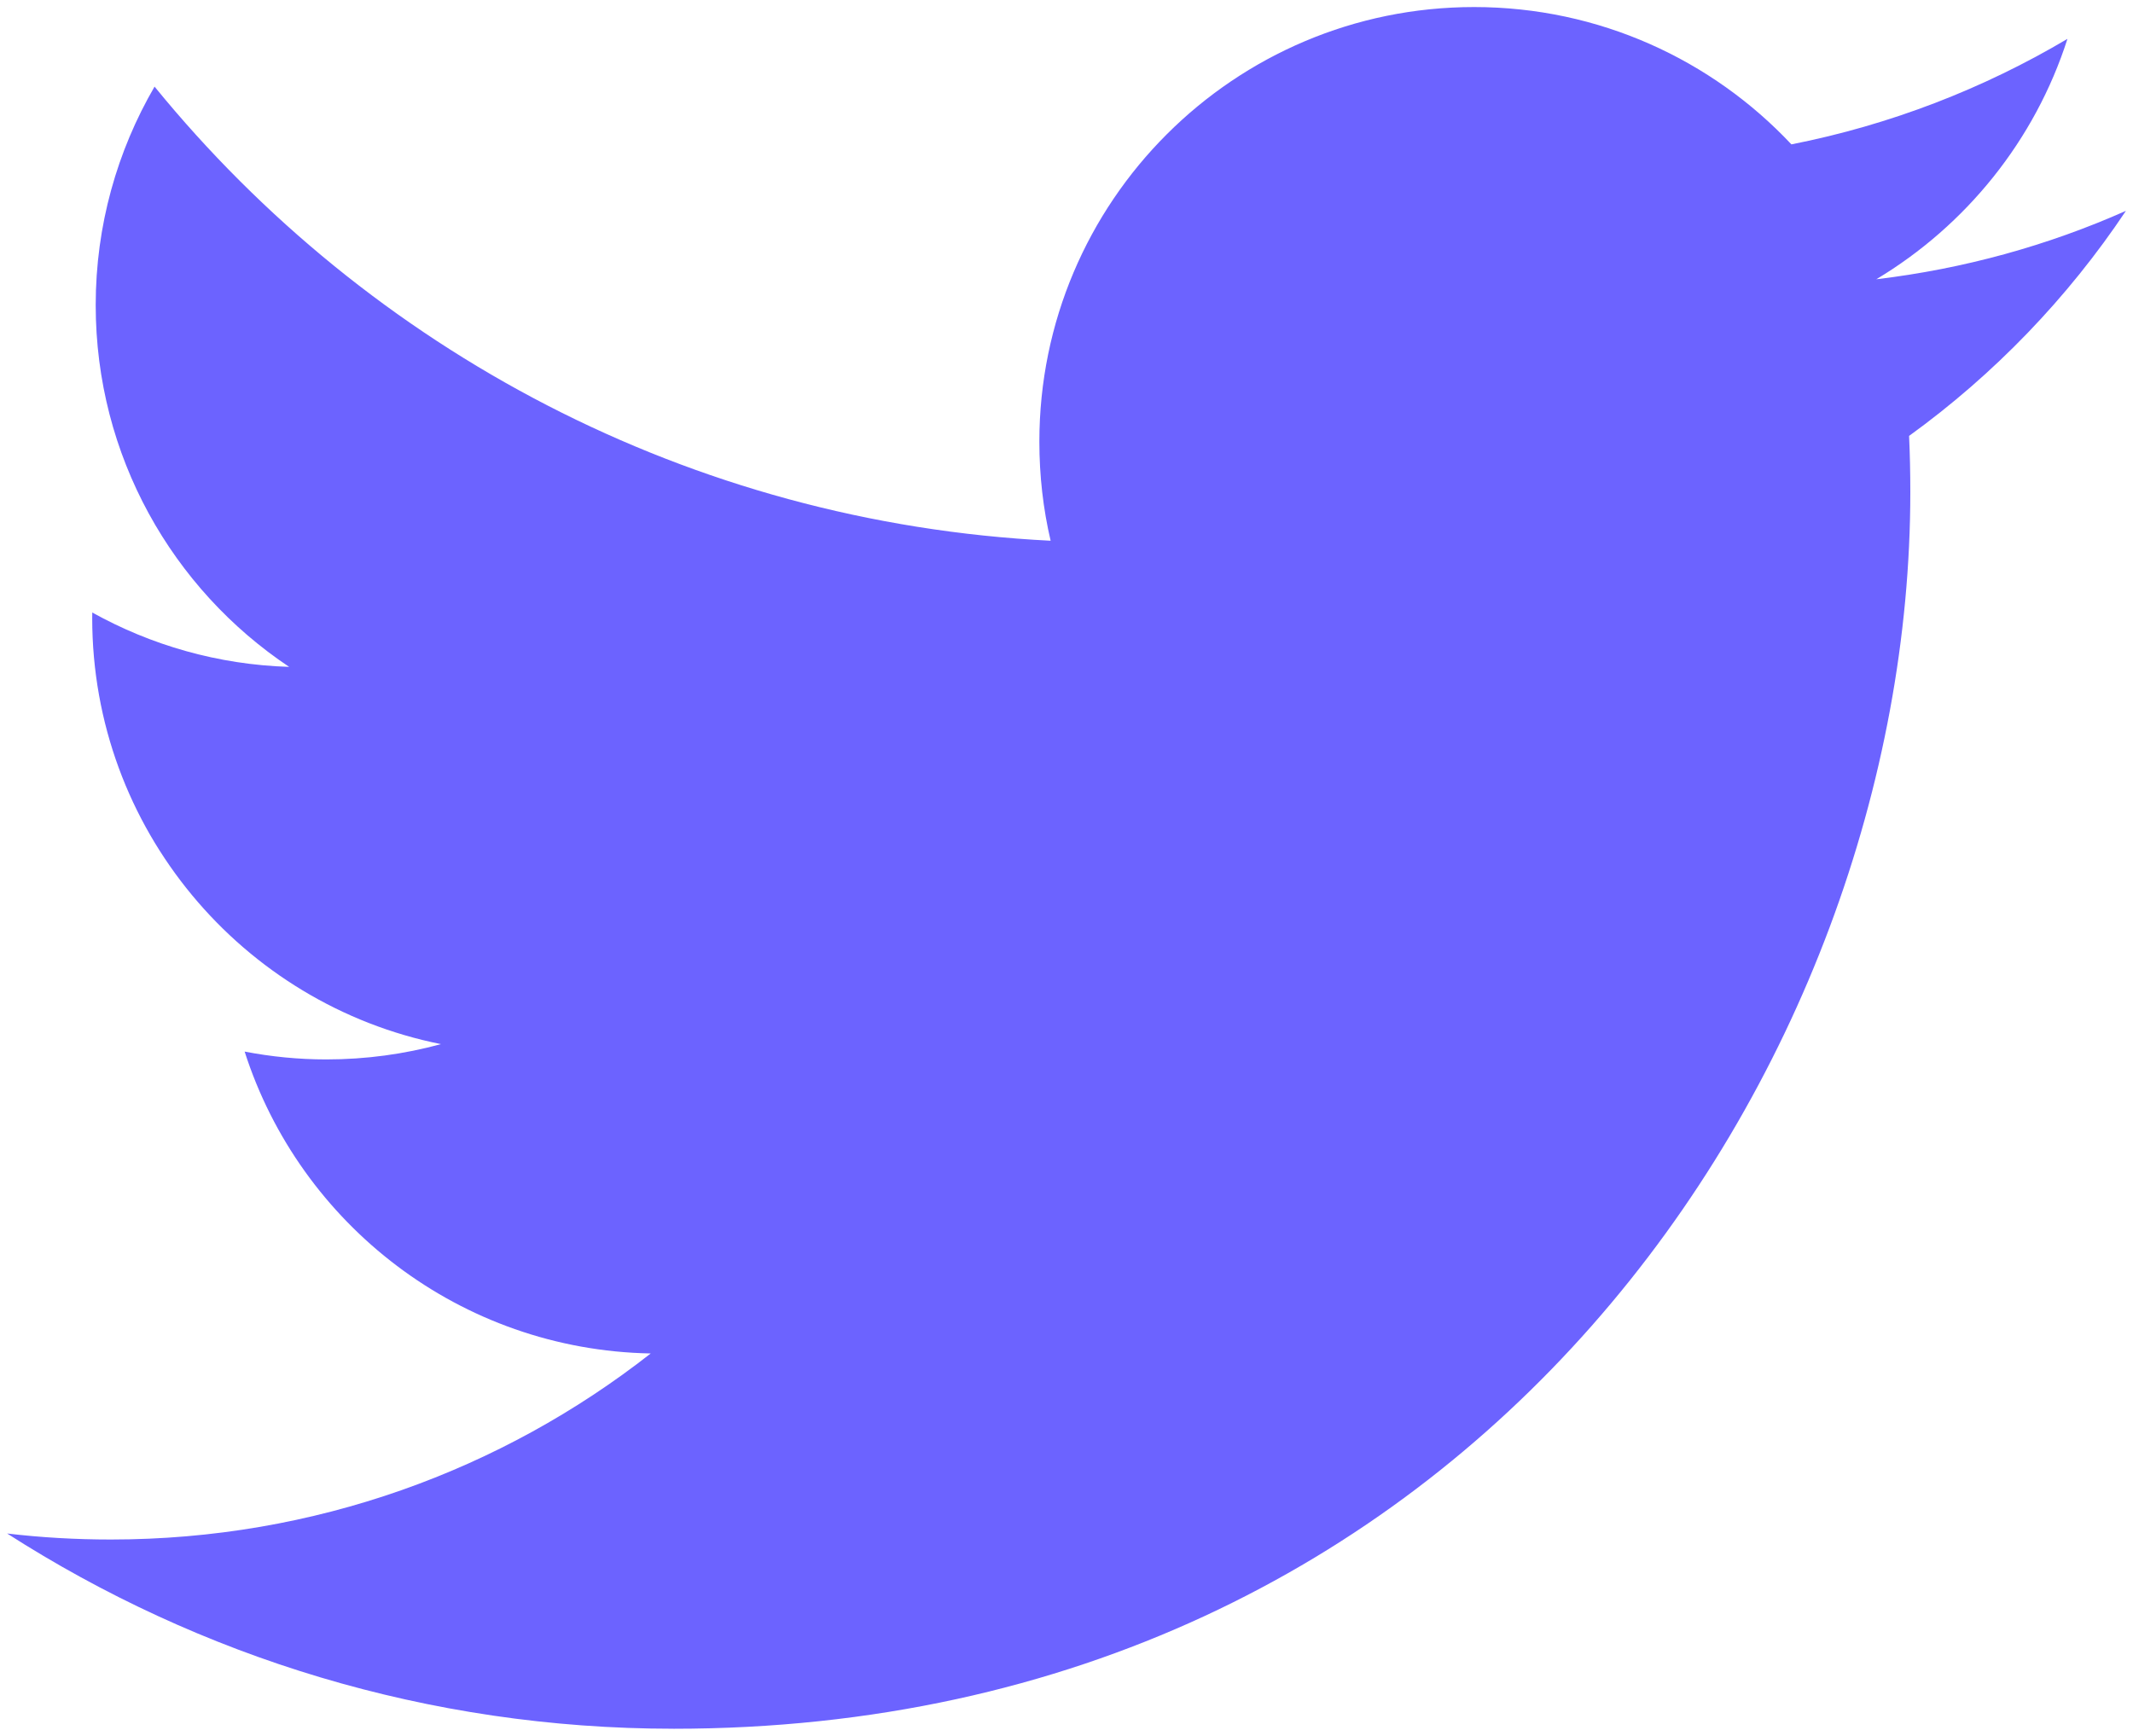
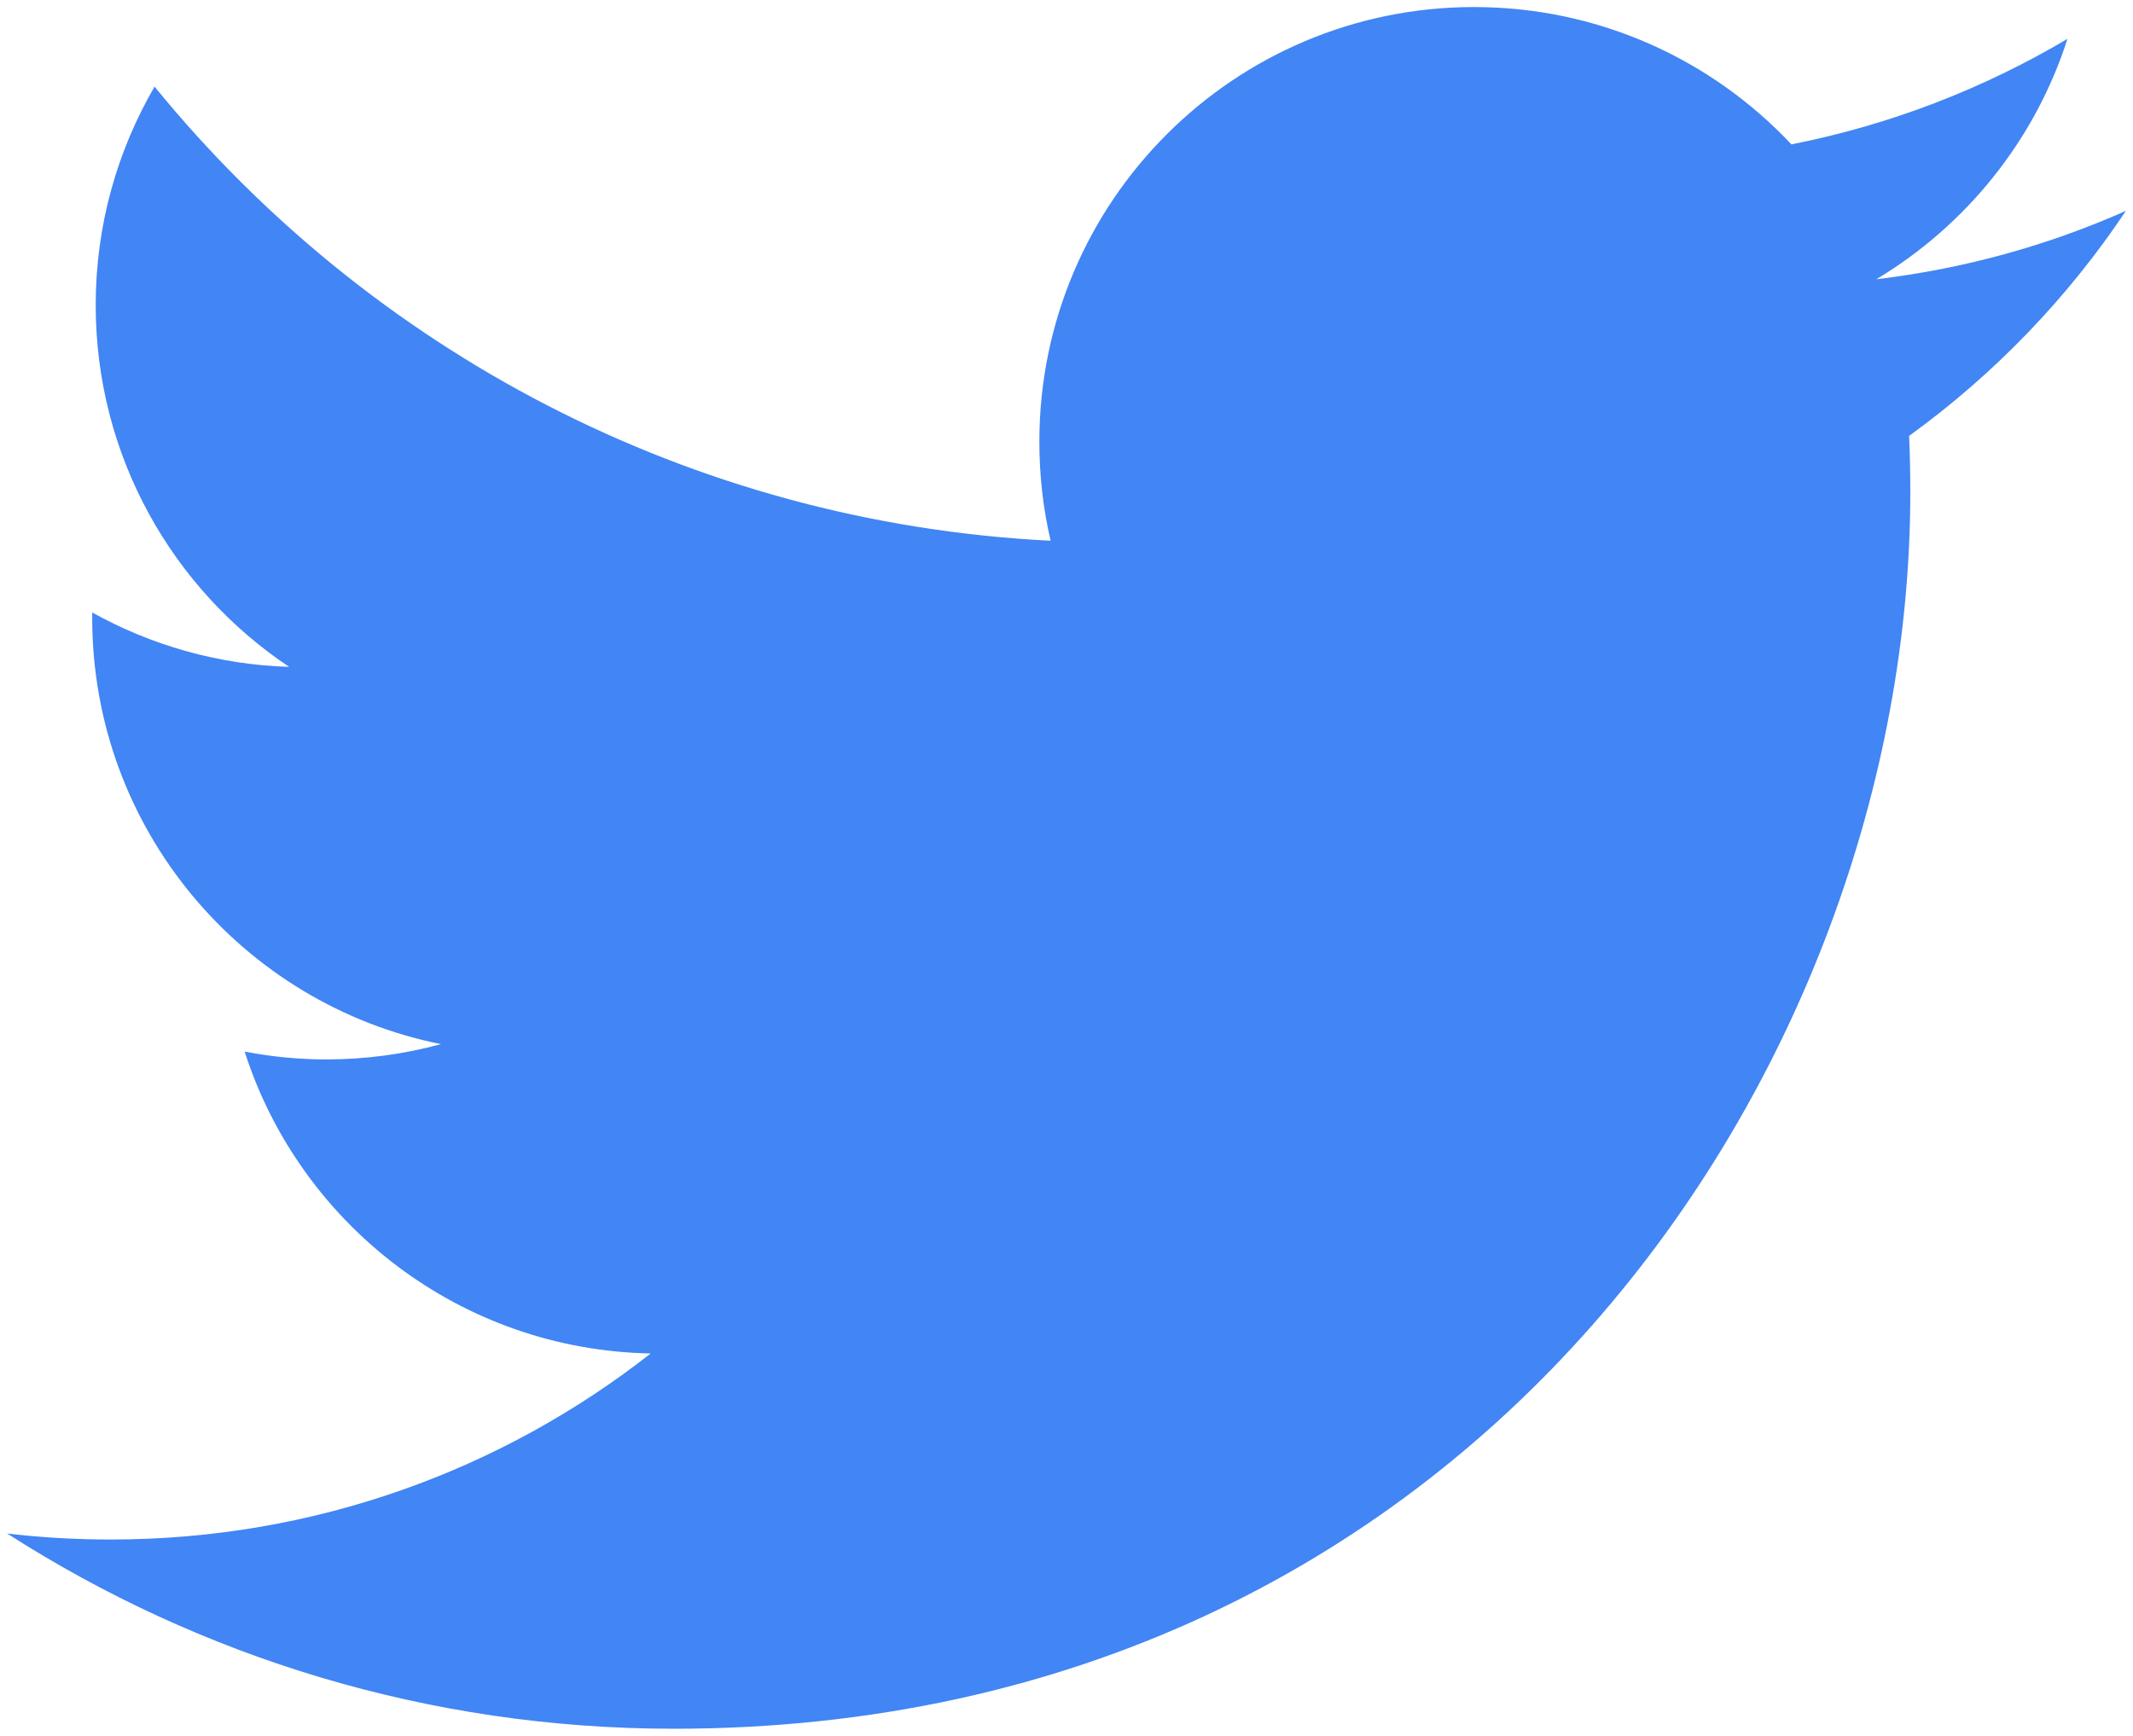
<svg xmlns="http://www.w3.org/2000/svg" viewBox="0 0 300 244.187" height="244.19" width="300" version="1.1">
  <g style="" transform="translate(-539.18 -568.86)">
-     <path d="m633.9 812.04c112.46 0 173.96-93.168 173.96-173.96 0-2.646-0.054-5.281-0.173-7.903 11.938-8.63 22.314-19.4 30.498-31.66-10.955 4.869-22.744 8.147-35.111 9.626 12.623-7.569 22.314-19.543 26.886-33.817-11.813 7.003-24.895 12.093-38.824 14.841-11.157-11.884-27.041-19.317-44.629-19.317-33.764 0-61.144 27.381-61.144 61.132 0 4.798 0.536 9.465 1.585 13.941-50.815-2.557-95.874-26.886-126.03-63.88-5.251 9.035-8.278 19.531-8.278 30.73 0 21.212 10.794 39.938 27.208 50.893-10.031-0.31-19.454-3.063-27.69-7.647-0.009 0.257-0.009 0.507-0.009 0.781 0 29.61 21.075 54.332 49.051 59.934-5.138 1.401-10.543 2.152-16.122 2.152-3.934 0-7.766-0.387-11.491-1.103 7.784 24.293 30.355 41.971 57.115 42.465-20.926 16.402-47.287 26.171-75.937 26.171-4.929 0-9.798-0.28-14.584-0.846 27.059 17.344 59.189 27.464 93.722 27.464" fill="#6c63ff" />
+     <path d="m633.9 812.04c112.46 0 173.96-93.168 173.96-173.96 0-2.646-0.054-5.281-0.173-7.903 11.938-8.63 22.314-19.4 30.498-31.66-10.955 4.869-22.744 8.147-35.111 9.626 12.623-7.569 22.314-19.543 26.886-33.817-11.813 7.003-24.895 12.093-38.824 14.841-11.157-11.884-27.041-19.317-44.629-19.317-33.764 0-61.144 27.381-61.144 61.132 0 4.798 0.536 9.465 1.585 13.941-50.815-2.557-95.874-26.886-126.03-63.88-5.251 9.035-8.278 19.531-8.278 30.73 0 21.212 10.794 39.938 27.208 50.893-10.031-0.31-19.454-3.063-27.69-7.647-0.009 0.257-0.009 0.507-0.009 0.781 0 29.61 21.075 54.332 49.051 59.934-5.138 1.401-10.543 2.152-16.122 2.152-3.934 0-7.766-0.387-11.491-1.103 7.784 24.293 30.355 41.971 57.115 42.465-20.926 16.402-47.287 26.171-75.937 26.171-4.929 0-9.798-0.28-14.584-0.846 27.059 17.344 59.189 27.464 93.722 27.464" fill="#4285f4" />
  </g>
</svg>
